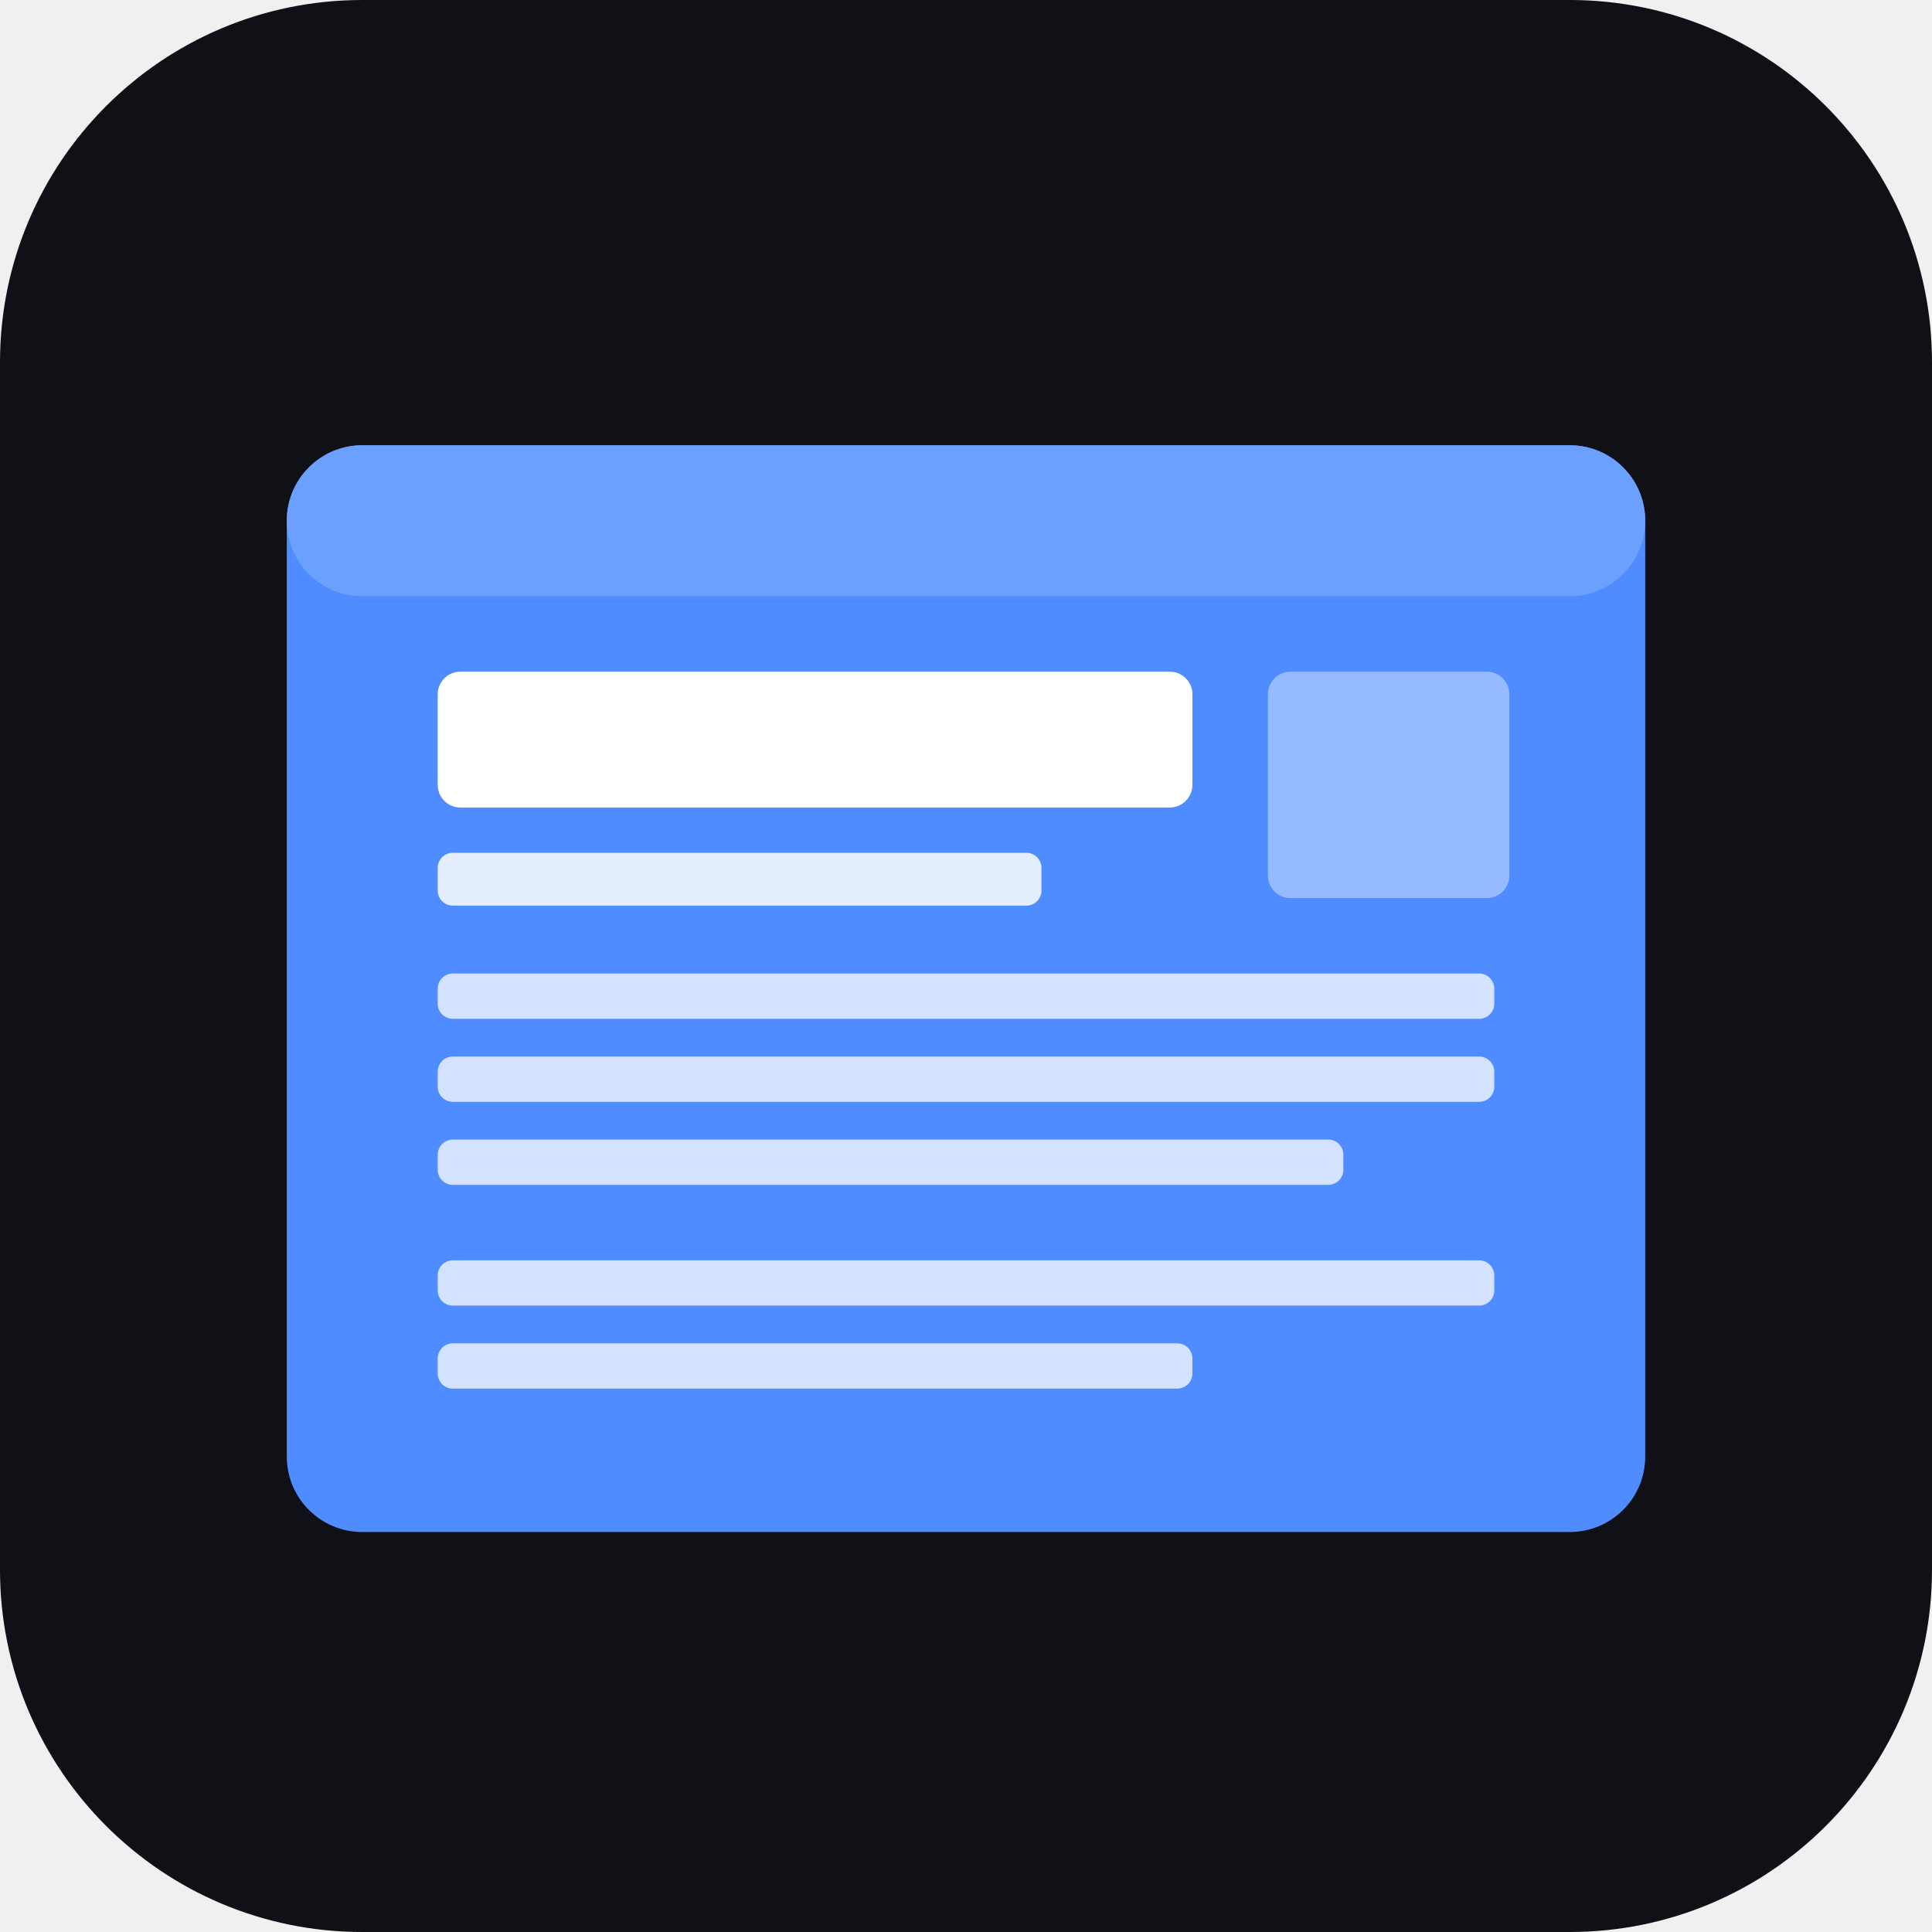
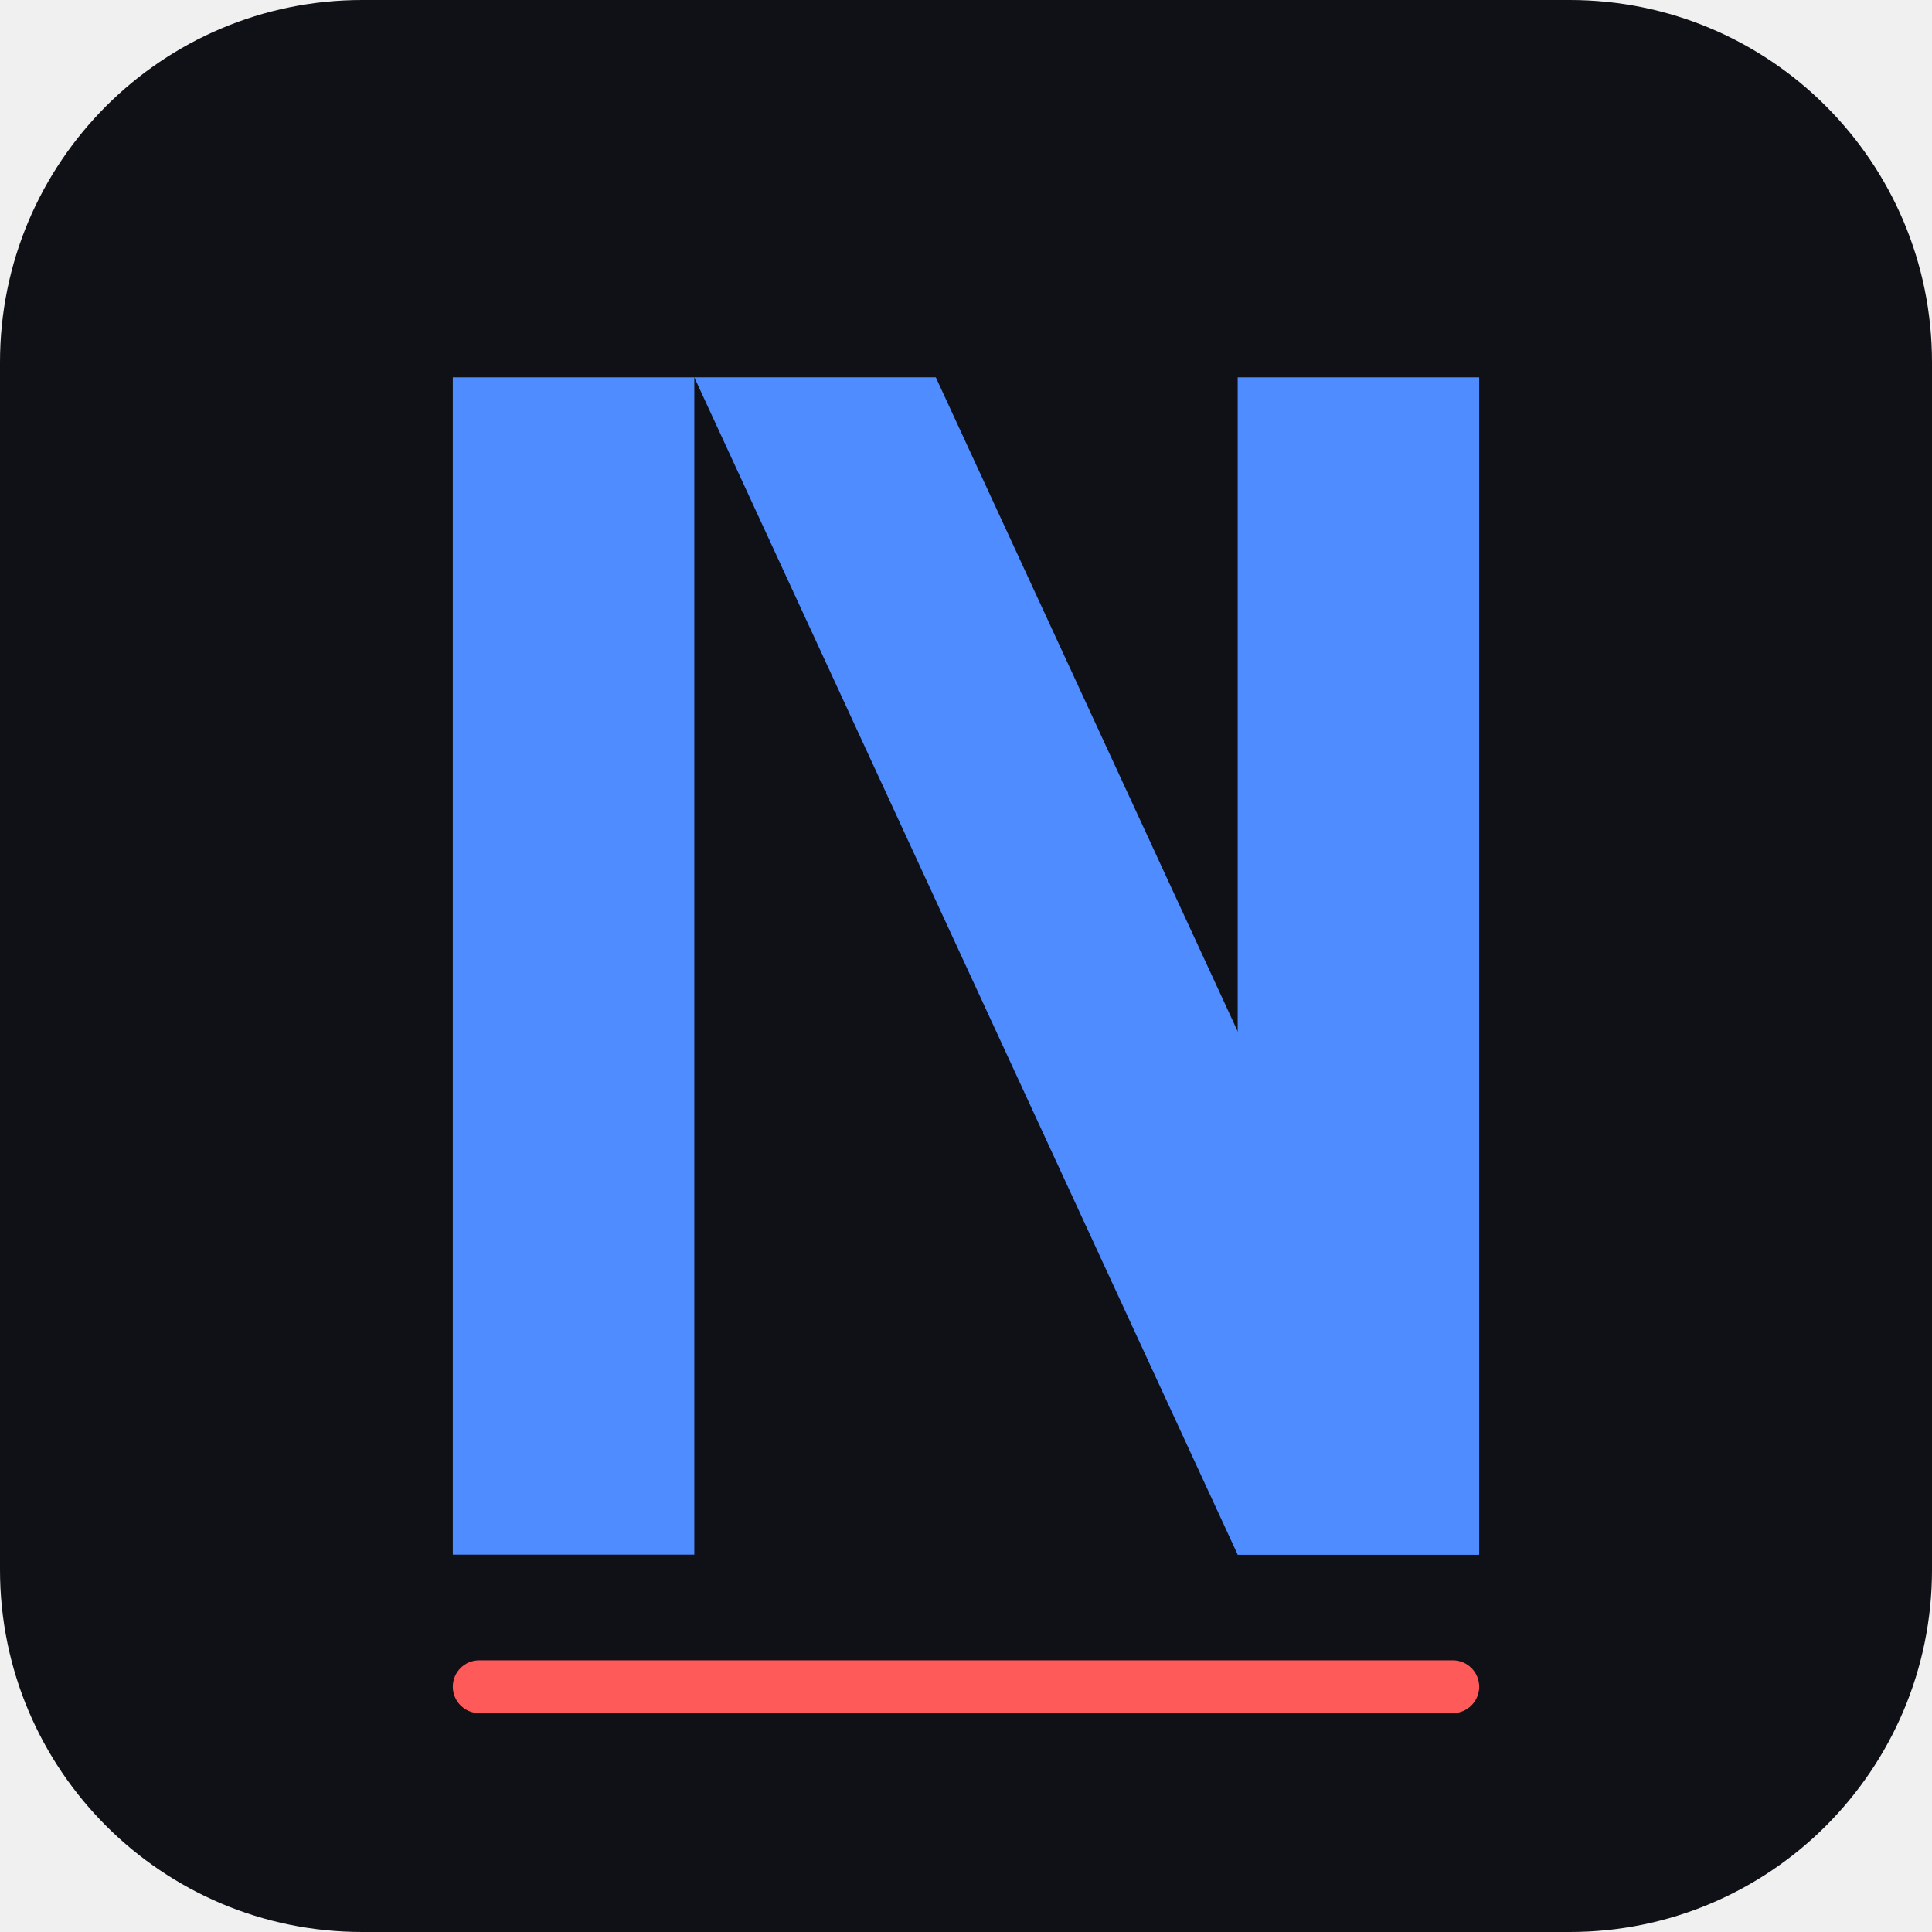
<svg xmlns="http://www.w3.org/2000/svg" viewBox="0 0 512 512">
  <rect width="512" height="512" rx="96" fill="#0f1117" />
-   <g>
-     <rect x="76" y="118" width="360" height="288" rx="20" fill="#4f8cff" />
-     <rect x="76" y="118" width="360" height="40" rx="20" fill="#6ba0ff" />
-     <rect x="116" y="178" width="200" height="36" rx="6" fill="#ffffff" />
-     <rect x="116" y="226" width="160" height="14" rx="4" fill="#ffffff" opacity="0.85" />
-     <rect x="116" y="258" width="280" height="12" rx="4" fill="#ffffff" opacity="0.75" />
-     <rect x="116" y="280" width="280" height="12" rx="4" fill="#ffffff" opacity="0.75" />
-     <rect x="116" y="302" width="240" height="12" rx="4" fill="#ffffff" opacity="0.75" />
-     <rect x="116" y="334" width="280" height="12" rx="4" fill="#ffffff" opacity="0.75" />
-     <rect x="116" y="356" width="200" height="12" rx="4" fill="#ffffff" opacity="0.75" />
-     <rect x="336" y="178" width="64" height="60" rx="6" fill="#ffffff" opacity="0.4" />
-   </g>
+   <rect x="120" y="100" width="64" height="312" fill="#4f8cff" />
+   <polygon points="184,100 248,100 392,412 328,412" fill="#4f8cff" />
+   <rect x="328" y="100" width="64" height="312" fill="#4f8cff" />
+   <rect x="120" y="440" width="272" height="14" rx="7" fill="#ff5a5a" />
</svg>
